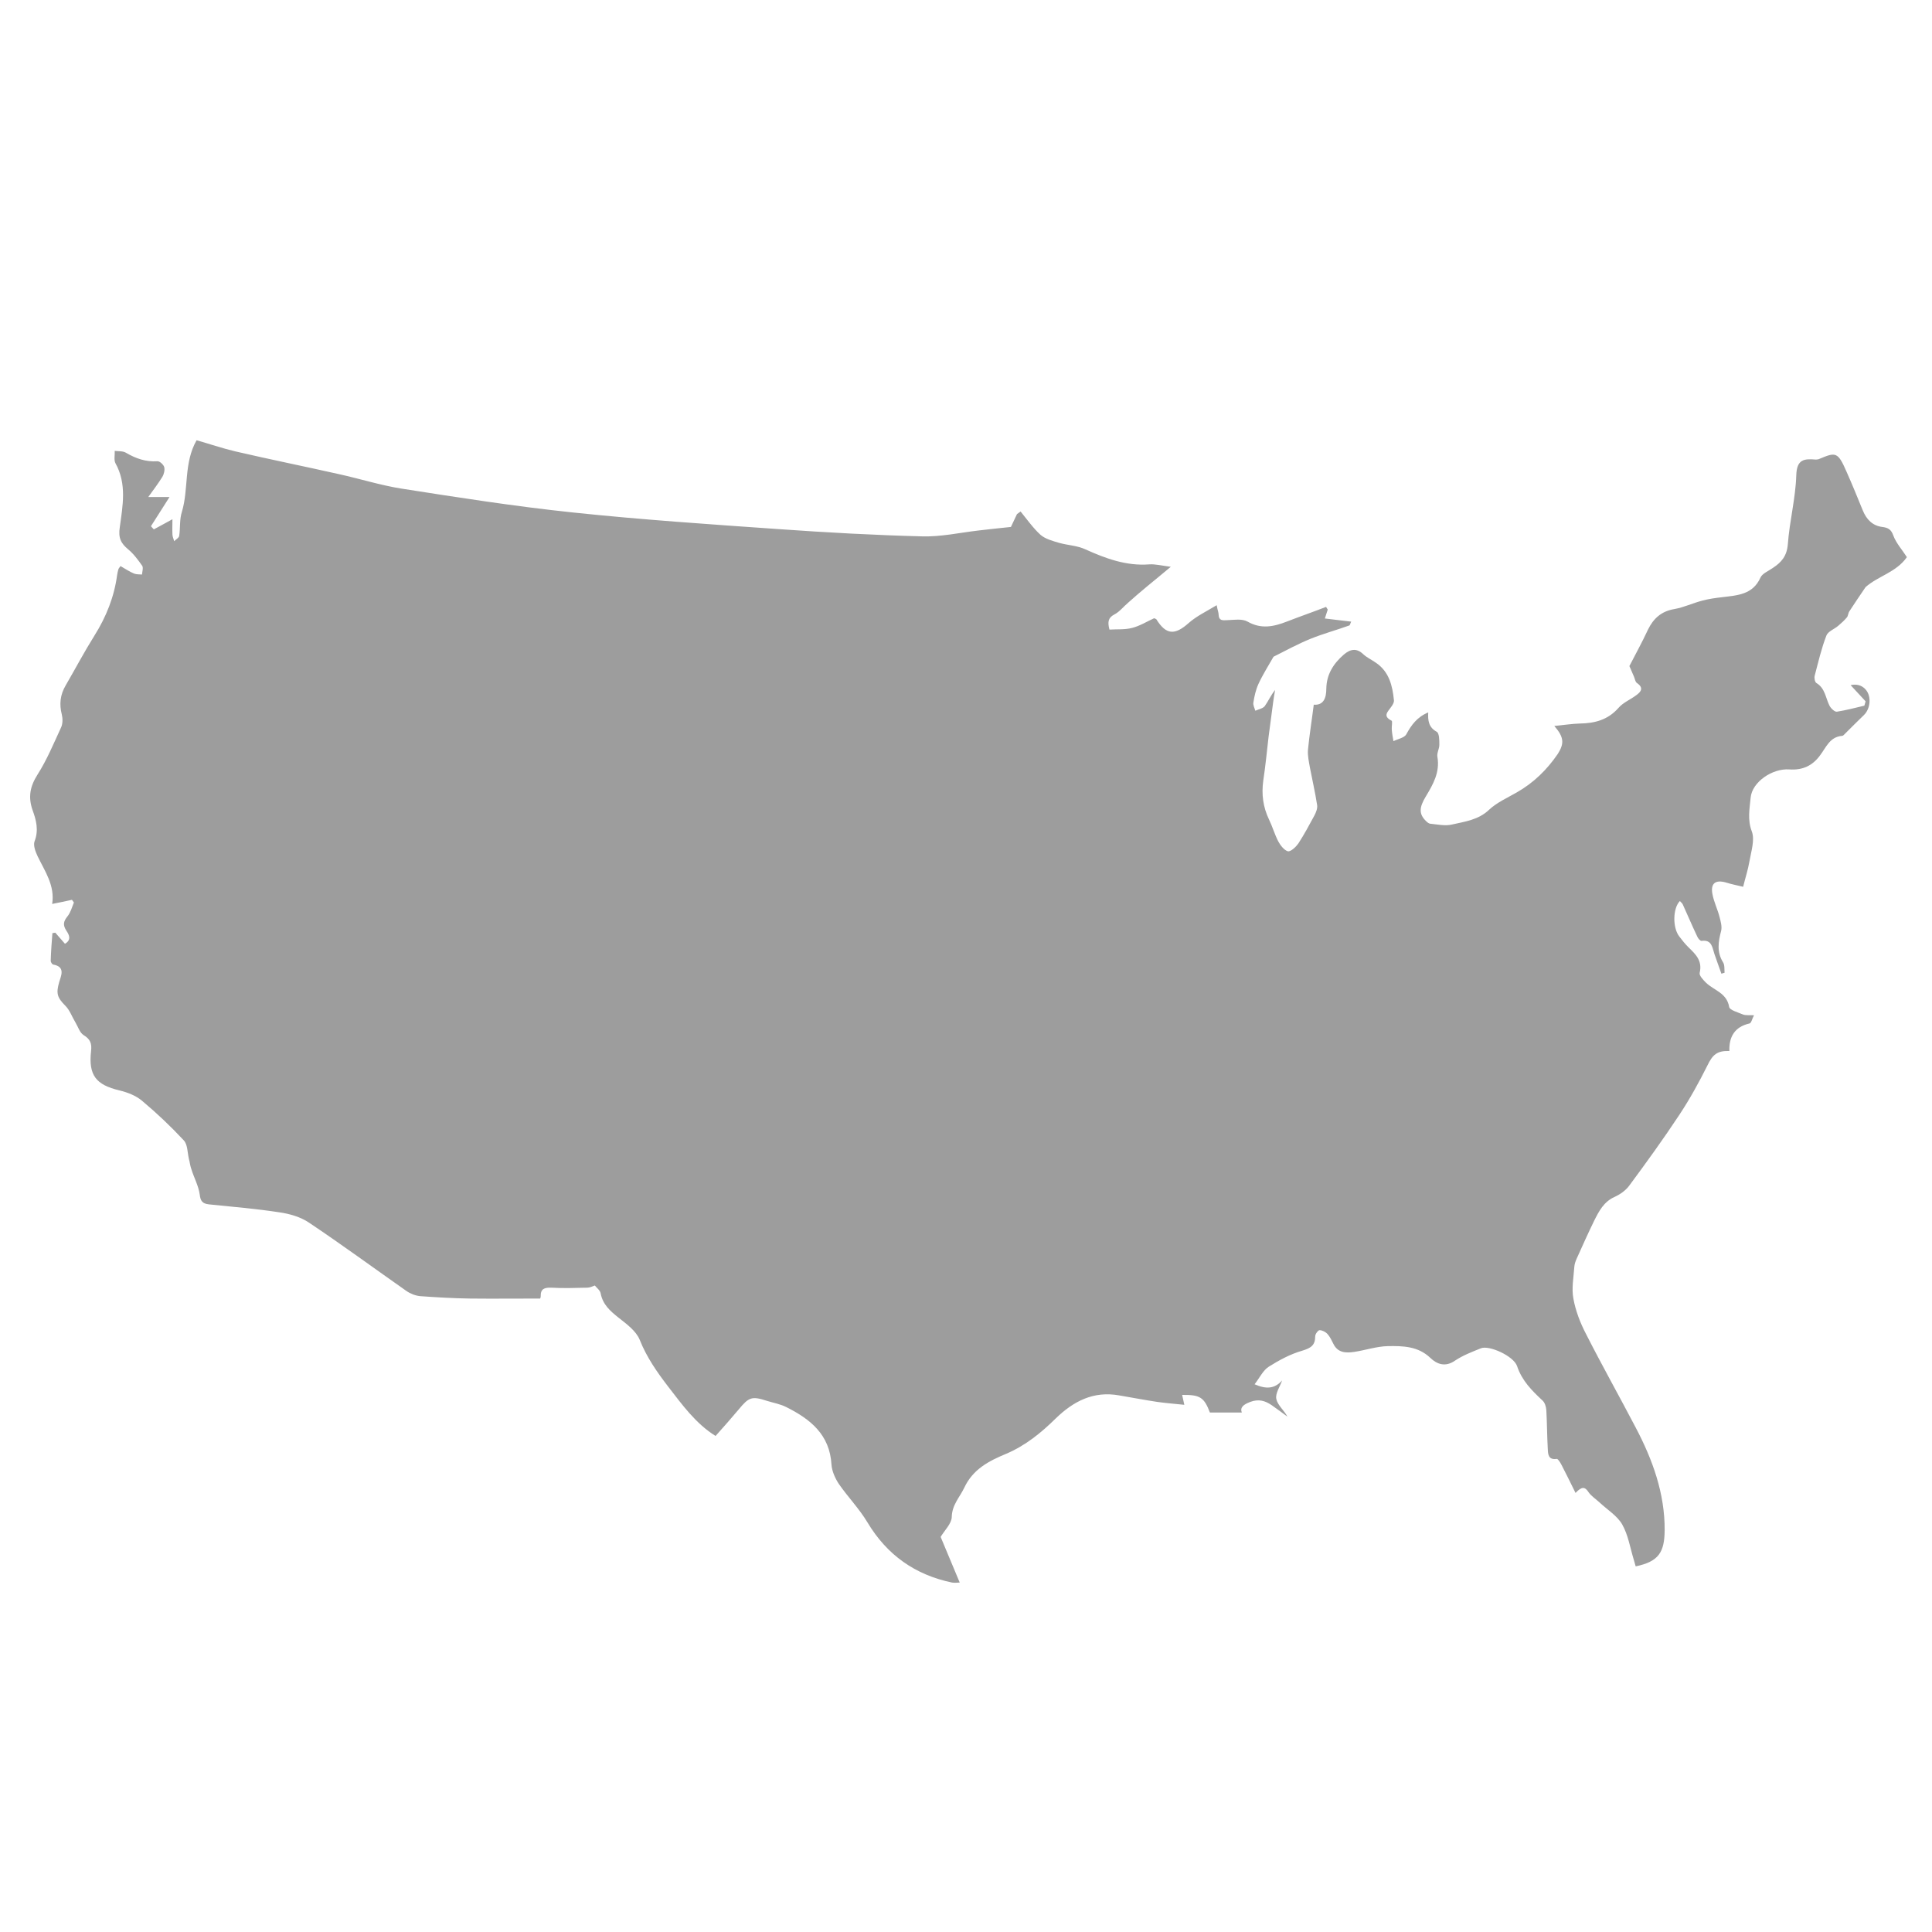
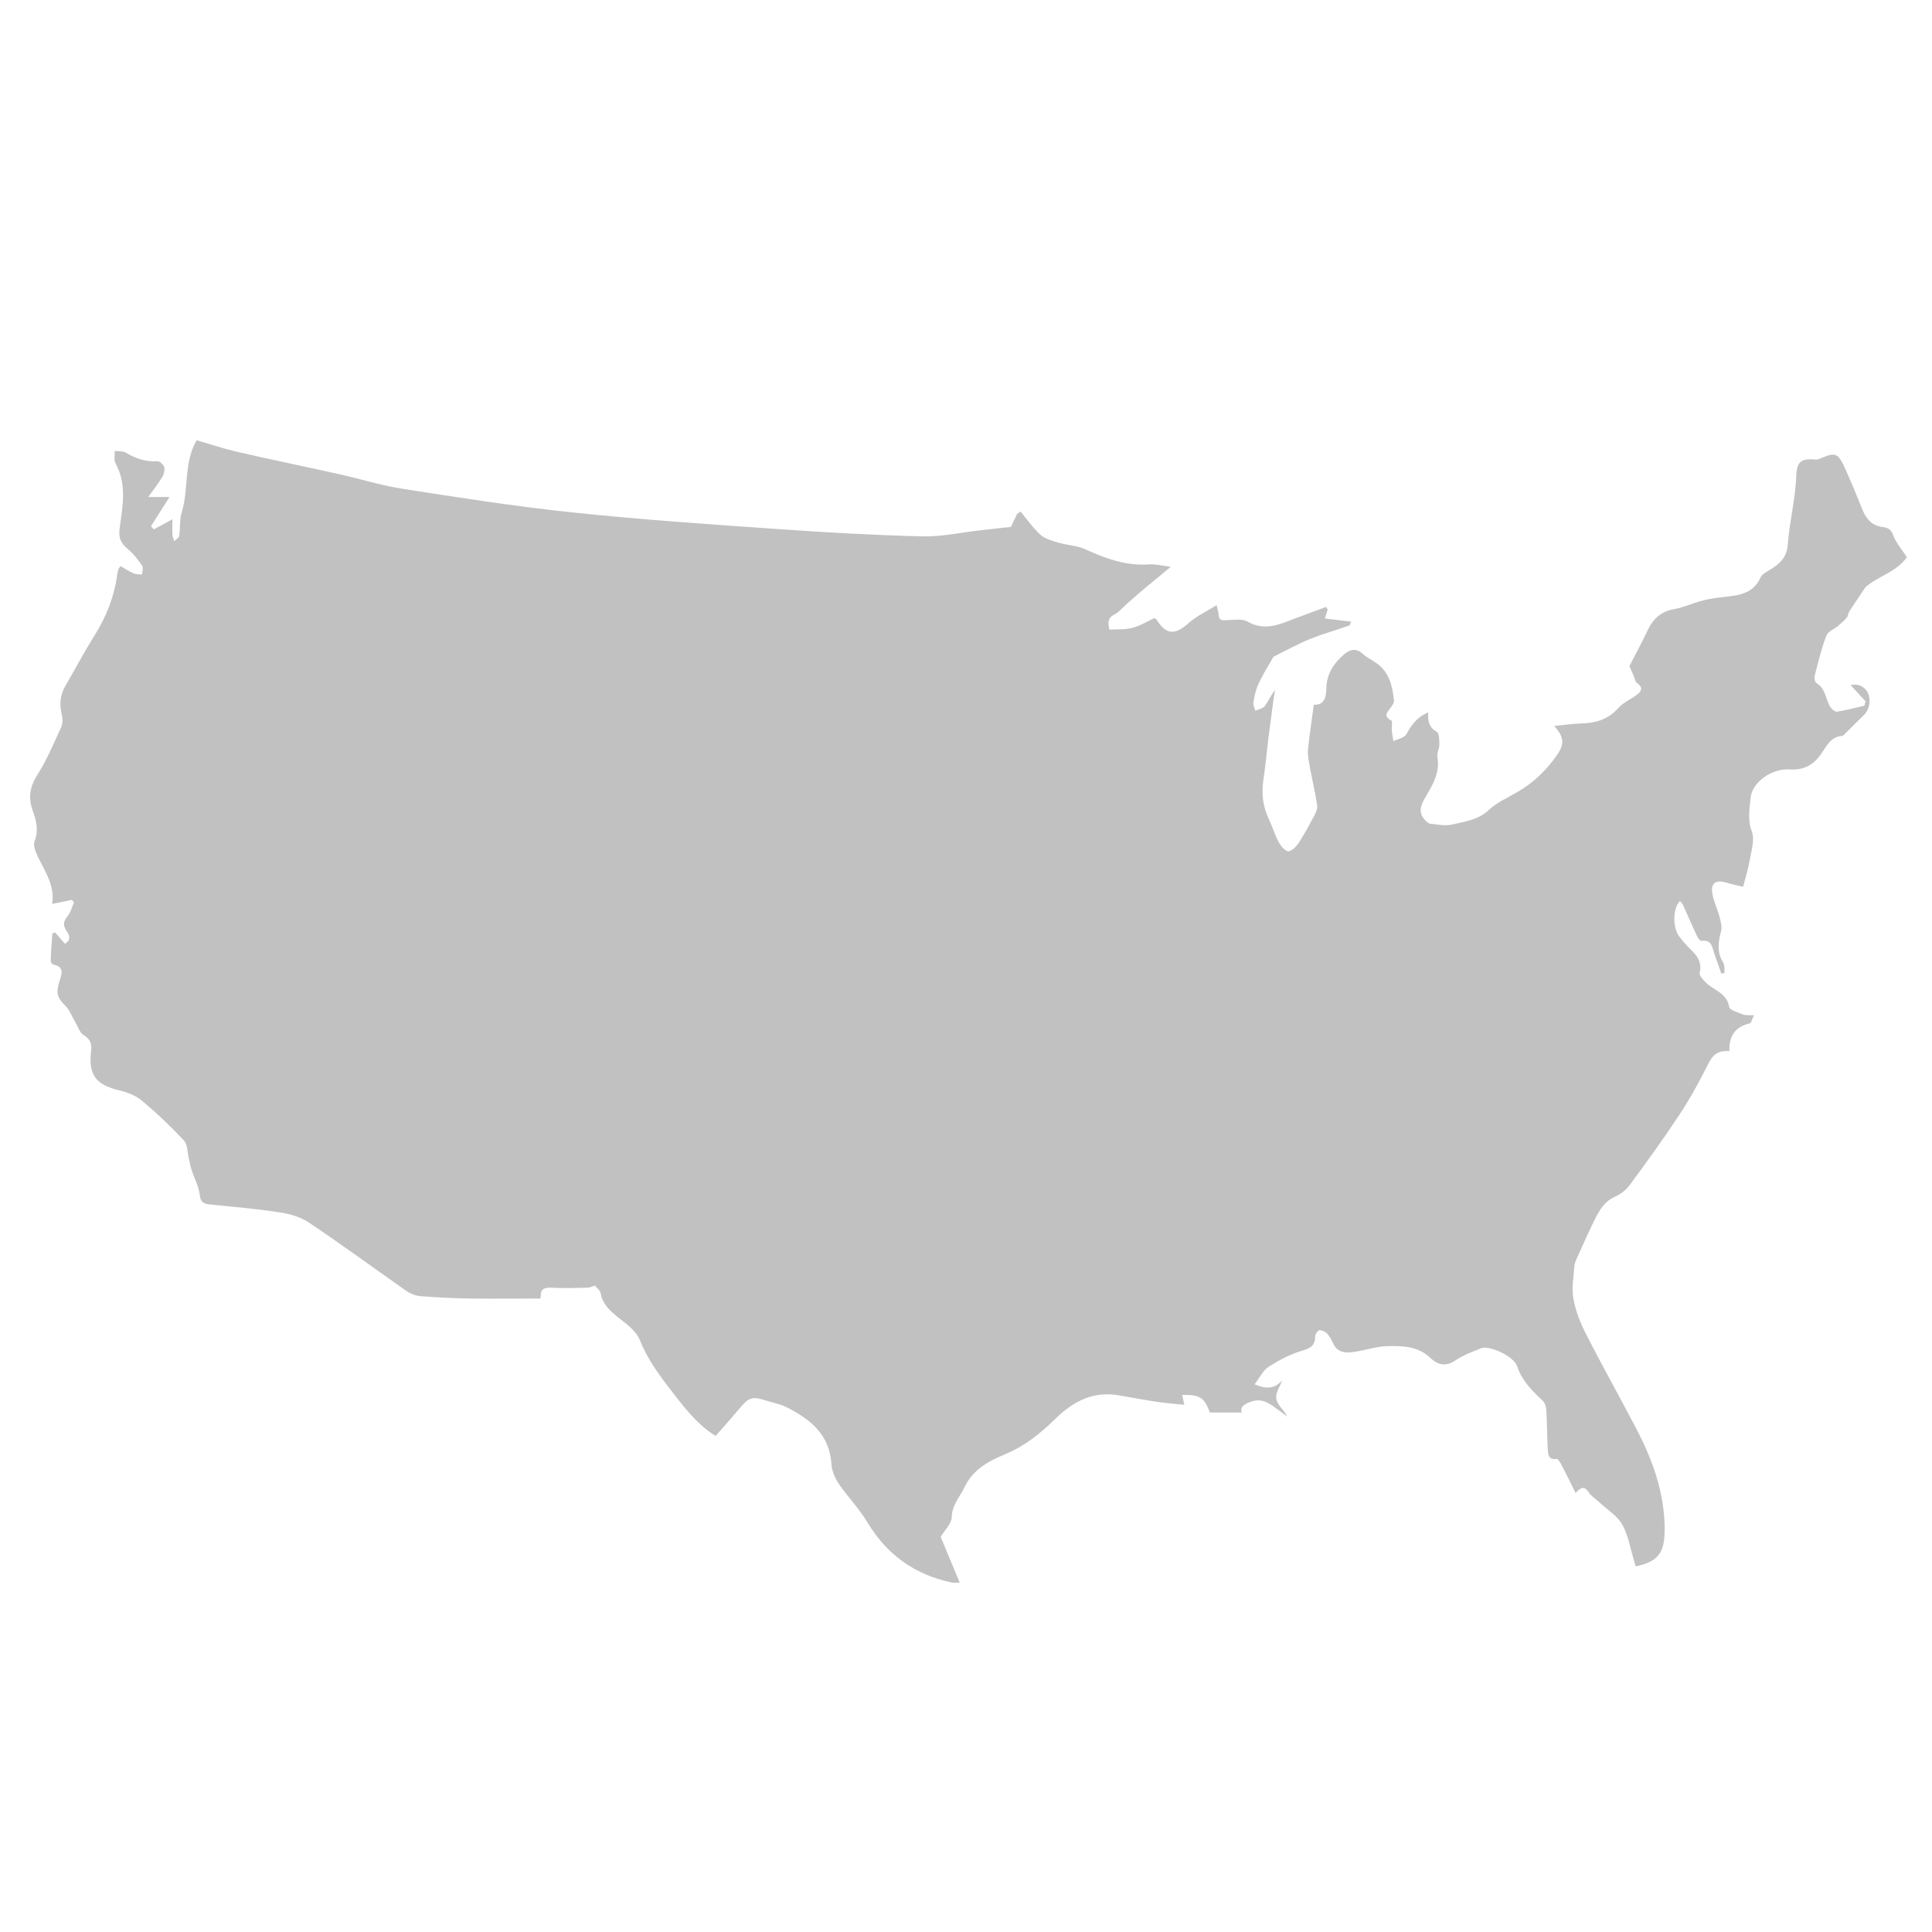
<svg xmlns="http://www.w3.org/2000/svg" version="1.1" id="objects" x="0px" y="0px" viewBox="0 0 800 800" style="enable-background:new 0 0 800 800;" xml:space="preserve">
  <style type="text/css">
- 	.st0{fill:#9D9D9D;}
+ 	.st0{fill:#c1c1c1;}
</style>
  <path class="st0" d="M643.6,300.6c4.1-0.4,7.3-0.9,10.5-1c6.3-0.1,11.7-1.5,16.1-6.5c1.9-2.2,4.9-3.4,7.3-5.2  c2.1-1.5,3.2-3.1,0.3-5.1c-0.7-0.5-0.8-1.7-1.2-2.6c-0.6-1.4-1.2-2.7-1.9-4.4c2.3-4.5,5.2-9.7,7.7-15.1c2.3-4.7,5.6-7.6,10.9-8.5  c4-0.7,7.7-2.5,11.6-3.5c2.6-0.7,5.4-1.1,8.1-1.4c6.4-0.8,12.8-1,16-8.2c0.8-1.7,3.4-2.7,5.2-4c3.5-2.3,5.7-4.9,6.1-9.7  c0.7-9.6,3.2-19,3.5-28.6c0.2-6.7,3.3-6.9,8.1-6.5c0.5,0,1.1-0.1,1.5-0.3c6.7-2.8,7.6-3,11.2,5.3c2.4,5.4,4.6,10.8,6.8,16.2  c1.5,3.6,4,6.2,8,6.7c2.4,0.3,3.7,1,4.6,3.6c1.2,3.2,3.7,5.9,5.6,8.9c-4.4,6.3-11.9,7.8-17.1,12.4c-2.3,3.3-4.5,6.7-6.7,10  c-0.5,0.7-0.5,1.8-1,2.5c-1.1,1.3-2.3,2.4-3.6,3.5c-1.6,1.4-4.2,2.3-4.9,4c-2.1,5.4-3.4,11.1-4.9,16.8c-0.2,0.9,0.1,2.5,0.7,2.9  c3.7,2.2,3.8,6.2,5.5,9.5c0.6,1.1,2.1,2.5,3,2.4c3.8-0.6,7.6-1.6,11.4-2.5c0.2-0.6,0.3-1.2,0.5-1.8c-1.9-2.1-3.9-4.2-6.2-6.7  c2.3-0.5,4.6-0.1,6.3,1.9c2.4,2.8,1.9,7.9-0.8,10.5c-2.6,2.5-5.2,5.1-7.8,7.7c-0.4,0.4-0.8,0.9-1.2,0.9c-5.1,0.4-6.6,4.7-9.1,8  c-3.1,4.3-7.2,6.3-12.8,5.9c-7-0.5-15.4,5.2-16,11.7c-0.4,4.5-1.4,9.1,0.5,14c1.3,3.5-0.3,8.3-1,12.4c-0.6,3.5-1.7,6.8-2.6,10.5  c-2-0.5-4.7-1-7.2-1.8c-4.3-1.2-6.4,0.4-5.5,4.9c0.6,3.2,2.1,6.2,2.9,9.3c0.5,1.9,1.1,4,0.7,5.8c-1.2,4.5-1.9,8.8,0.8,13.1  c0.7,1.1,0.5,2.9,0.6,4.3c-0.4,0.1-0.8,0.2-1.3,0.4c-1-2.7-1.9-5.4-2.9-8.2c-0.9-2.6-1-6-5.3-5.4c-0.5,0.1-1.5-1-1.8-1.8  c-2.1-4.4-4-8.9-6-13.3c-0.2-0.5-0.8-0.9-1.2-1.4c-2.9,2.9-3.1,10.9-0.3,14.6c1.2,1.6,2.4,3.1,3.8,4.5c3,2.9,5.9,5.6,4.7,10.6  c-0.3,1.1,1.4,2.9,2.6,4.1c3.3,3.2,8.6,4.2,9.6,10c0.2,1.4,3.7,2.3,5.8,3.2c1.1,0.4,2.5,0.2,4.5,0.3c-0.8,1.4-1.1,3.3-1.9,3.4  c-6.1,1.4-8.5,5.5-8.3,11.4c-5.1-0.2-7,1.6-9.1,6c-3.5,7-7.3,13.9-11.6,20.4c-6.6,10-13.7,19.8-20.8,29.4c-1.5,2-3.8,3.6-6,4.6  c-4.5,2-6.5,5.9-8.5,9.9c-2.5,5.1-4.8,10.3-7.2,15.6c-0.5,1.1-0.9,2.2-1,3.4c-0.3,4.4-1.2,9-0.4,13.2c0.9,5,2.8,10,5.2,14.6  c6.6,13,13.8,25.8,20.6,38.8c7,13.3,12.1,27.3,12,42.6c-0.1,9-2.4,12.9-12,14.9c-0.3-0.9-0.5-1.9-0.8-2.8  c-1.5-4.9-2.3-10.2-4.8-14.6c-2.1-3.6-6.2-6.1-9.4-9.1c-1.5-1.4-3.4-2.6-4.5-4.2c-1.5-2.3-2.8-2.5-5.4,0.3c-2.1-4.3-4-8.1-5.9-11.8  c-0.5-0.9-1.4-2.4-1.9-2.3c-3.5,0.5-3.6-1.9-3.7-4.2c-0.3-5.3-0.3-10.7-0.6-16c-0.1-1.4-0.6-3.1-1.6-4c-4.4-4.1-8.5-8.2-10.5-14.2  c-1.4-4.2-11.6-8.8-15-7.4c-3.7,1.5-7.4,2.9-10.7,5.1c-4,2.8-7.5,1.5-10.2-1.1c-5.1-4.9-11.4-5-17.6-4.9c-4.7,0.1-9.3,1.7-14,2.4  c-3.4,0.5-6.8,0.4-8.6-3.4c-0.7-1.4-1.4-2.9-2.4-4c-0.8-0.9-2.2-1.6-3.3-1.6c-0.6,0-1.8,1.6-1.8,2.5c0,3.8-1.8,4.9-5.4,6  c-4.9,1.4-9.5,3.9-13.8,6.6c-2.4,1.5-3.8,4.6-5.9,7.3c4.8,2.1,8.3,1.9,11.4-1.6c-0.9,2.6-2.9,5.4-2.4,7.7c0.5,2.5,3.2,4.7,4.6,7.3  c-2.2-1.6-4.4-3.3-6.6-4.8c-2.7-1.8-5.3-2.6-8.8-1.3c-2.8,1.1-4.3,2.2-3.5,4.4c-4.4,0-8.8,0-13.2,0c-2.4-6.3-4.1-7.4-11.5-7.3  c0.3,1.2,0.5,2.4,0.9,4.1c-3.9-0.4-7.6-0.7-11.2-1.2c-5.3-0.8-10.5-1.8-15.8-2.7c-10.6-1.9-18.9,2.4-26.3,9.6  c-6,5.9-12.5,11.2-20.5,14.6c-7,2.9-13.7,6.3-17.3,14c-1.9,4-5.1,7.1-5.2,12.2c-0.1,2.7-2.9,5.4-4.6,8.2c2.5,6,5.1,12.2,7.9,18.9  c-1,0-2.1,0.2-3.2,0c-15.3-3.2-26.9-11.4-35-24.9c-3.4-5.7-8.1-10.5-11.9-16c-1.5-2.3-2.8-5.2-3-7.9c-0.7-12.5-8.8-18.9-18.8-23.9  c-2.4-1.2-5.2-1.7-7.8-2.5c-6.4-2.1-7.6-1.6-11.8,3.5c-3.1,3.7-6.3,7.3-9.6,11c-8.2-5.1-13.8-12.9-19.6-20.4  c-4.6-6-8.9-12.1-11.8-19.4c-1.5-3.7-5.5-6.6-8.8-9.2c-3.5-2.8-6.5-5.4-7.4-10.1c-0.2-1.2-1.6-2.2-2.4-3.2c-1.1,0.4-2.1,0.9-3.1,0.9  c-5,0.1-9.9,0.3-14.9,0c-2.9-0.1-4.5,0.5-4.4,3.6c0,0.6-0.4,1.2-0.3,0.9c-10,0-19.5,0.1-29,0c-6.9-0.1-13.8-0.5-20.7-1  c-1.9-0.2-4-1-5.7-2.2c-13.4-9.4-26.6-19.1-40.2-28.2c-3.5-2.4-8.1-3.7-12.3-4.3c-9.7-1.5-19.5-2.3-29.2-3.3  c-2.6-0.3-3.5-1.3-3.8-4.1c-0.5-3.6-2.4-7-3.5-10.6c-0.5-1.4-0.6-2.8-1-4.2c-0.6-2.6-0.5-5.9-2.1-7.6c-5.4-5.8-11.2-11.3-17.3-16.4  c-2.6-2.2-6.1-3.5-9.4-4.3c-9.6-2.3-12.8-6.2-11.7-16.2c0.4-3.2-0.3-5-3.1-6.7c-1.6-1-2.3-3.5-3.4-5.3c-1.4-2.3-2.3-5-4.1-6.8  c-3.5-3.5-3.9-5.2-2.6-9.8c0.7-2.5,2.8-6.4-2.5-7.3c-0.4-0.1-1-1-1-1.5c0.1-3.8,0.4-7.7,0.7-11.5c0.4-0.1,0.8-0.1,1.2-0.2  c1.3,1.5,2.6,3,4,4.6c2.9-1.7,1.6-3.9,0.6-5.4c-1.5-2.3-1.3-3.8,0.4-5.9c1.3-1.6,1.9-3.8,2.7-5.8c-0.3-0.4-0.5-0.7-0.8-1.1  c-2.6,0.6-5.3,1.1-8.2,1.7c1.2-7.6-3-13.5-6-19.7c-0.9-1.9-1.9-4.5-1.3-6.2c1.8-4.6,0.7-8.8-0.8-12.9c-1.9-5.4-1.1-9.8,2-14.7  c3.9-6.1,6.7-12.9,9.8-19.6c0.7-1.5,0.7-3.7,0.3-5.3c-1.1-4.3-0.7-8.2,1.6-12.1c4-6.9,7.7-13.9,11.9-20.6c4.9-7.8,8.2-16.1,9.4-25.1  c0.1-0.8,0.3-1.5,0.5-2.3c0.1-0.4,0.4-0.7,0.9-1.4c1.9,1.1,3.7,2.3,5.6,3.1c1,0.4,2.2,0.3,3.3,0.4c0.1-1.2,0.6-2.8,0.1-3.6  c-1.7-2.4-3.5-4.9-5.8-6.8c-3-2.5-4.2-4.7-3.5-9.2c1.2-8.8,3-17.9-1.8-26.5c-0.7-1.3-0.2-3.4-0.3-5.1c1.6,0.2,3.4,0,4.7,0.8  c4.1,2.4,8.2,3.8,13,3.5c0.9-0.1,2.5,1.4,2.8,2.4c0.3,1.2-0.1,3-0.8,4.1c-1.6,2.6-3.5,5.1-5.8,8.3c3.3,0,5.5,0,8.8,0  c-2.9,4.5-5.3,8.3-7.7,12.1c0.4,0.4,0.8,0.9,1.2,1.3c2.5-1.3,4.9-2.7,7.7-4.2c0,2.1-0.1,4.2,0,6.3c0,0.9,0.5,1.8,0.7,2.8  c0.7-0.7,2-1.4,2.1-2.2c0.5-3.3,0.1-6.8,1.1-9.9c2.9-9.6,0.7-20.2,6.1-29.7c5,1.4,10.5,3.3,16,4.6c14.2,3.3,28.6,6.2,42.8,9.4  c8.7,1.9,17.2,4.6,25.9,6c23.6,3.7,47.3,7.4,71.1,9.9c28.4,3,56.8,4.9,85.3,6.9c19.8,1.4,39.6,2.5,59.5,3c7.6,0.2,15.3-1.5,22.9-2.4  c4.3-0.5,8.7-1,13.7-1.5c0.6-1.2,1.5-3.2,2.5-5.3c0.5-0.4,1-0.7,1.5-1.1c2.7,3.3,5.2,6.9,8.3,9.7c2,1.7,5,2.5,7.7,3.3  c3.6,1,7.5,1.1,10.9,2.7c8.4,3.8,16.9,6.9,26.3,6.2c2.5-0.2,5.1,0.5,9,1c-3.8,3.2-6.8,5.6-9.8,8.1c-2.7,2.2-5.3,4.5-7.9,6.8  c-1.9,1.6-3.5,3.7-5.6,4.8c-2.5,1.3-3,2.9-2.1,6.3c3-0.2,6.4,0.1,9.4-0.7c3.2-0.8,6.2-2.7,9.1-4c0.5,0.2,0.8,0.3,0.9,0.4  c4.1,6.6,7.7,6.7,13.5,1.5c3.2-2.8,7.2-4.7,11.5-7.3c0.4,2.2,0.8,3,0.8,3.9c0.1,2.5,1.5,2.4,3.5,2.3c2.9-0.1,6.2-0.7,8.5,0.6  c5.6,3.2,10.8,2.1,16.2,0c5.4-2.1,10.9-4,16.3-6.1c0.2,0.4,0.5,0.8,0.7,1.1c-0.3,1-0.7,2-1.2,3.7c3.6,0.4,7.1,0.9,10.9,1.3  c-0.4,0.8-0.5,1.5-0.8,1.6c-5.3,1.9-10.8,3.4-16,5.5c-5.2,2.1-10.1,4.8-15.1,7.3c-0.1,0.1-0.3,0.1-0.3,0.2  c-2.1,3.7-4.4,7.3-6.2,11.2c-1.1,2.4-1.7,5.1-2.1,7.7c-0.2,1.1,0.5,2.3,0.8,3.4c1.3-0.6,3.1-0.9,3.9-1.9c1.5-2.1,2.5-4.5,4.3-6.7  c-0.3,1.7-0.6,3.3-0.8,5c-0.6,4.8-1.3,9.5-1.9,14.3c-0.7,6.1-1.3,12.2-2.2,18.2c-0.8,5.7-0.1,11,2.4,16.2c1.4,2.9,2.3,6.1,3.8,9  c0.9,1.7,2.5,3.7,4,4.1c1.2,0.2,3.3-1.8,4.3-3.2c2.4-3.7,4.5-7.6,6.6-11.5c0.7-1.3,1.4-3,1.2-4.4c-0.8-5.2-2-10.4-3-15.6  c-0.4-2.4-1-4.9-0.8-7.3c0.6-6.2,1.6-12.3,2.4-18.7c4.1,0.3,5.2-2.8,5.2-6.7c0.1-5.9,3-10.4,7.3-14.1c2.6-2.2,5.2-2.8,8-0.1  c1.5,1.4,3.5,2.3,5.2,3.5c5.5,3.7,6.9,9.5,7.5,15.6c0.1,0.9-0.6,2-1.2,2.8c-1.3,1.9-3.6,3.7,0.2,5.6c0.5,0.2,0,2.3,0.1,3.6  c0.1,1.6,0.4,3.2,0.7,4.9c1.8-0.9,4.5-1.4,5.3-2.8c2.1-3.9,4.5-7.2,9.1-9.1c-0.2,3.4,0.2,6.2,3.5,8c1.1,0.6,1.1,3.5,1.1,5.4  c0,1.7-1.1,3.4-0.8,5c1.1,6.4-1.8,11.4-4.8,16.4c-2.8,4.6-2.9,7.3,0.1,10.2c0.5,0.5,1.2,1.1,1.9,1.1c3,0.3,6.1,1,8.9,0.3  c5.3-1.2,10.9-1.9,15.3-6.1c3.2-3,7.5-4.9,11.5-7.2c7-4,12.5-9.4,17-16C647.8,307.8,647.6,305.2,643.6,300.6z" />
</svg>
